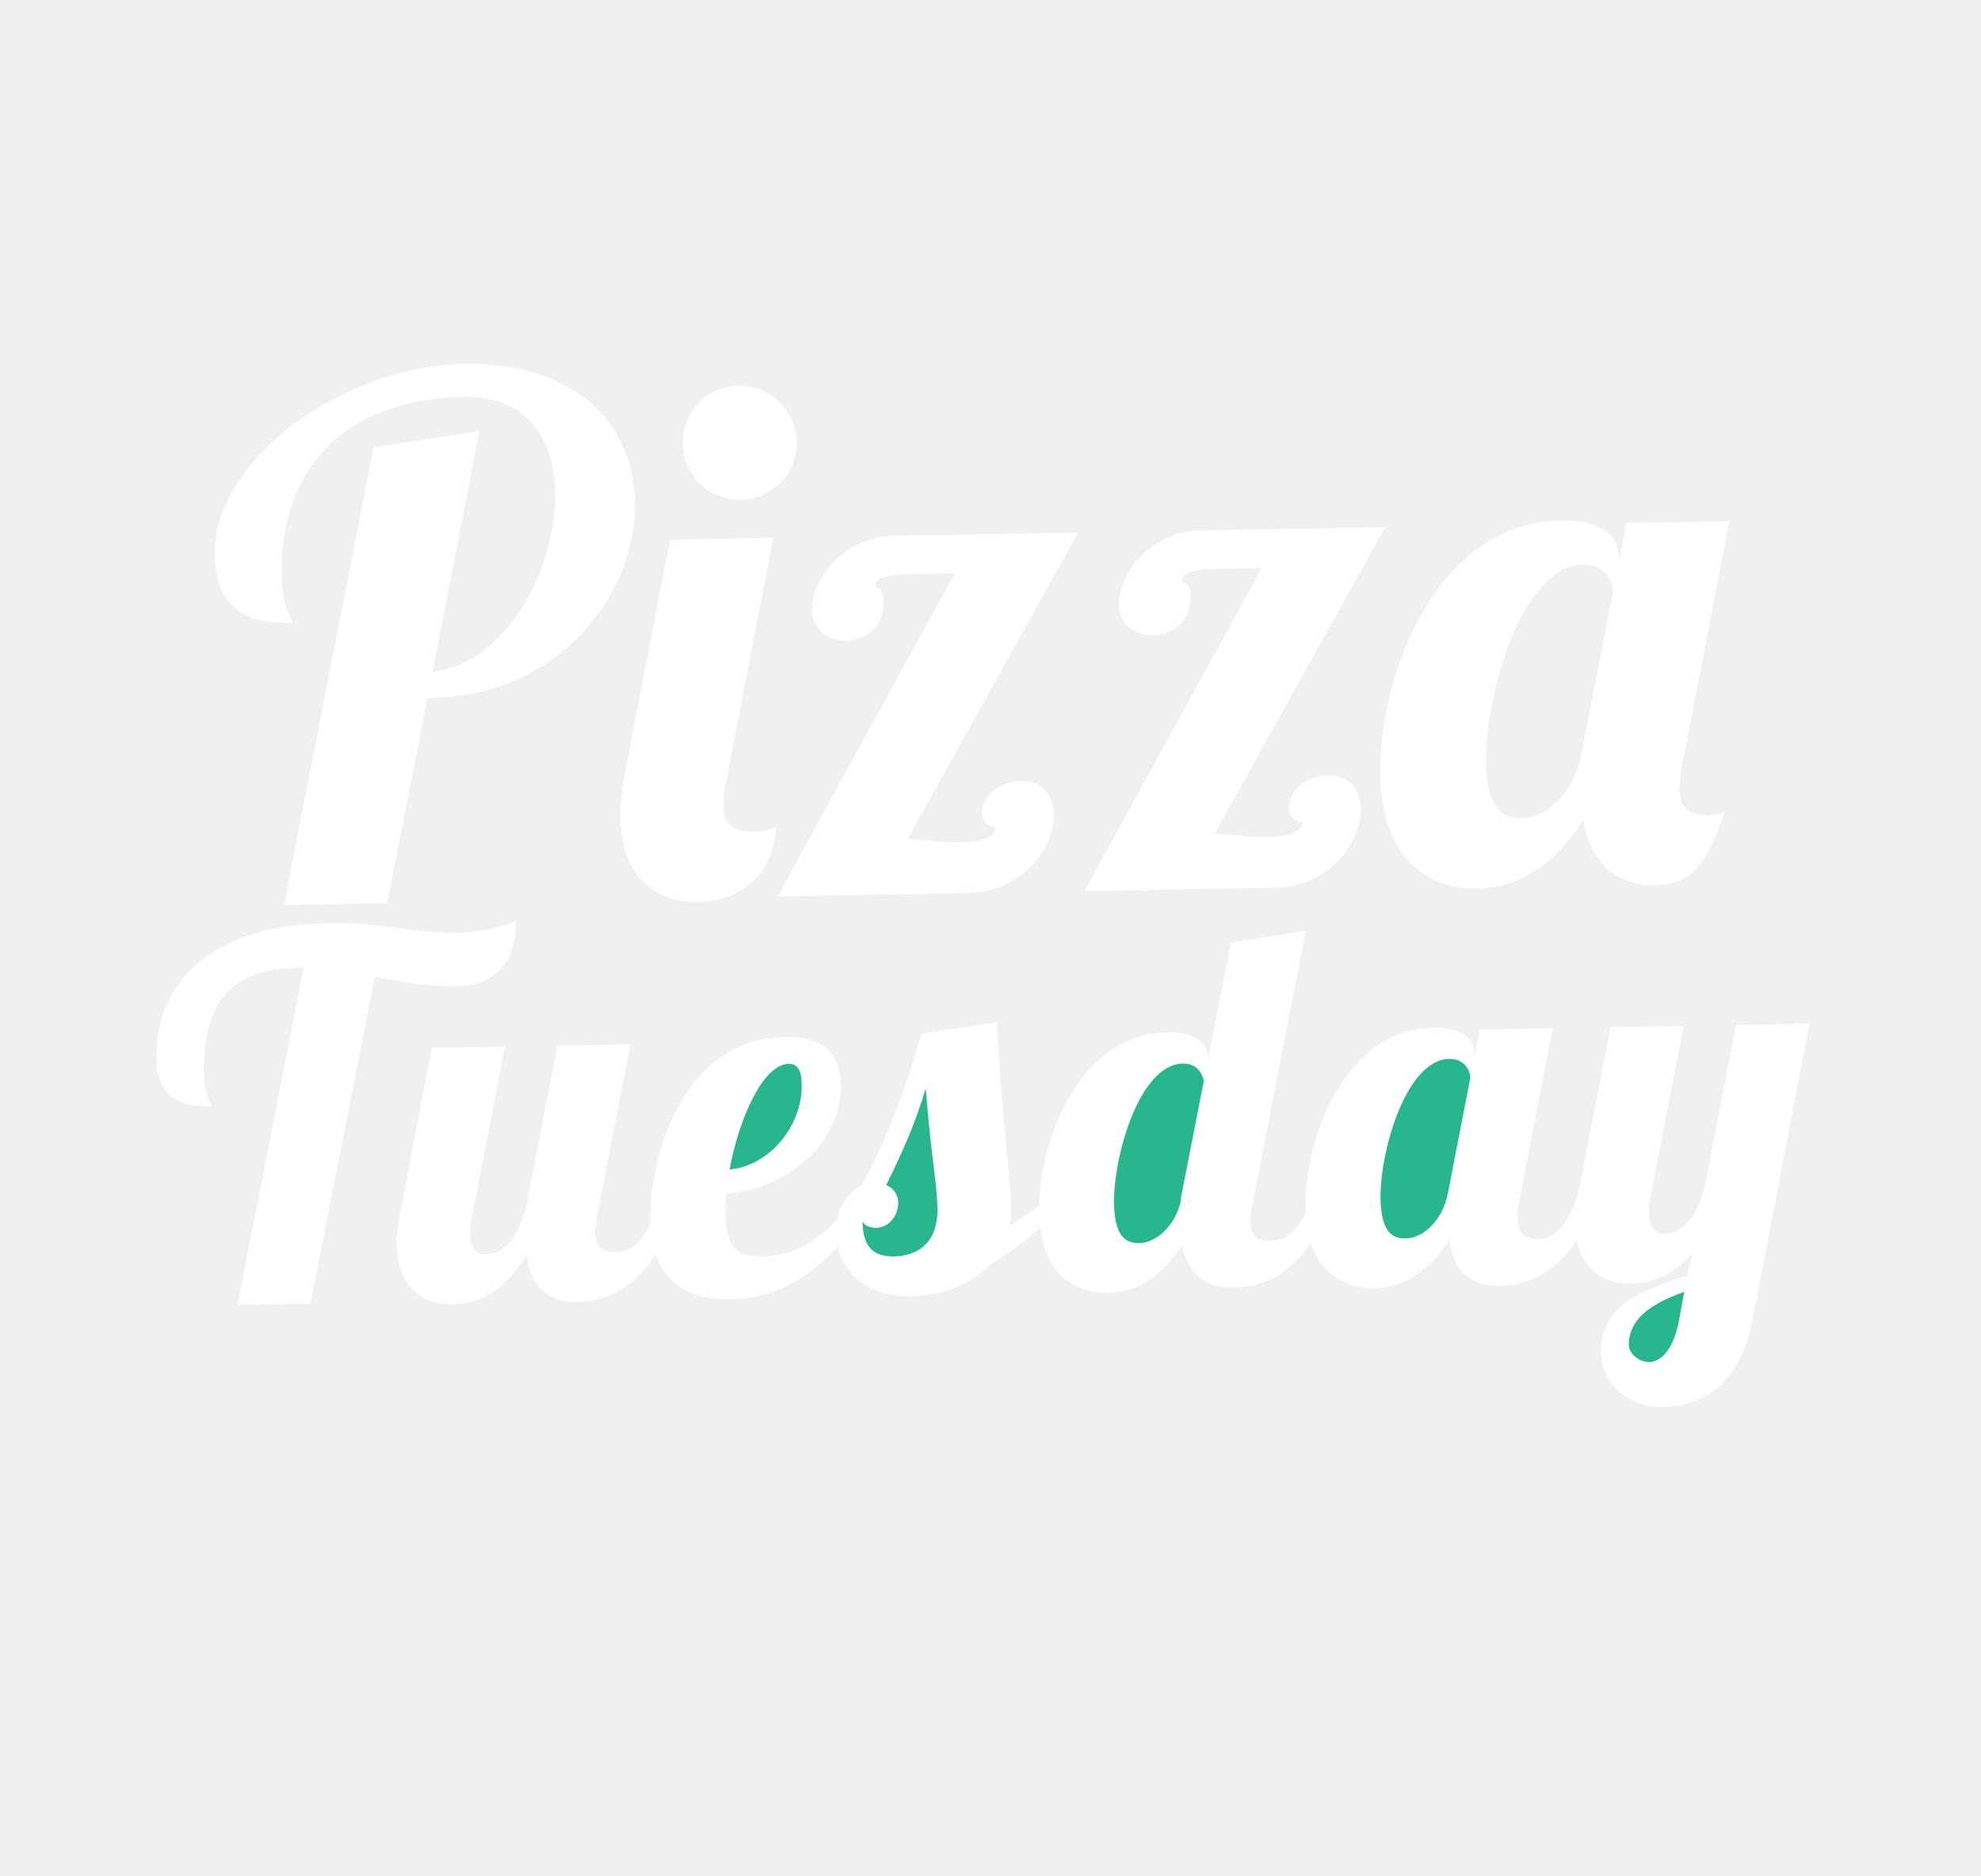
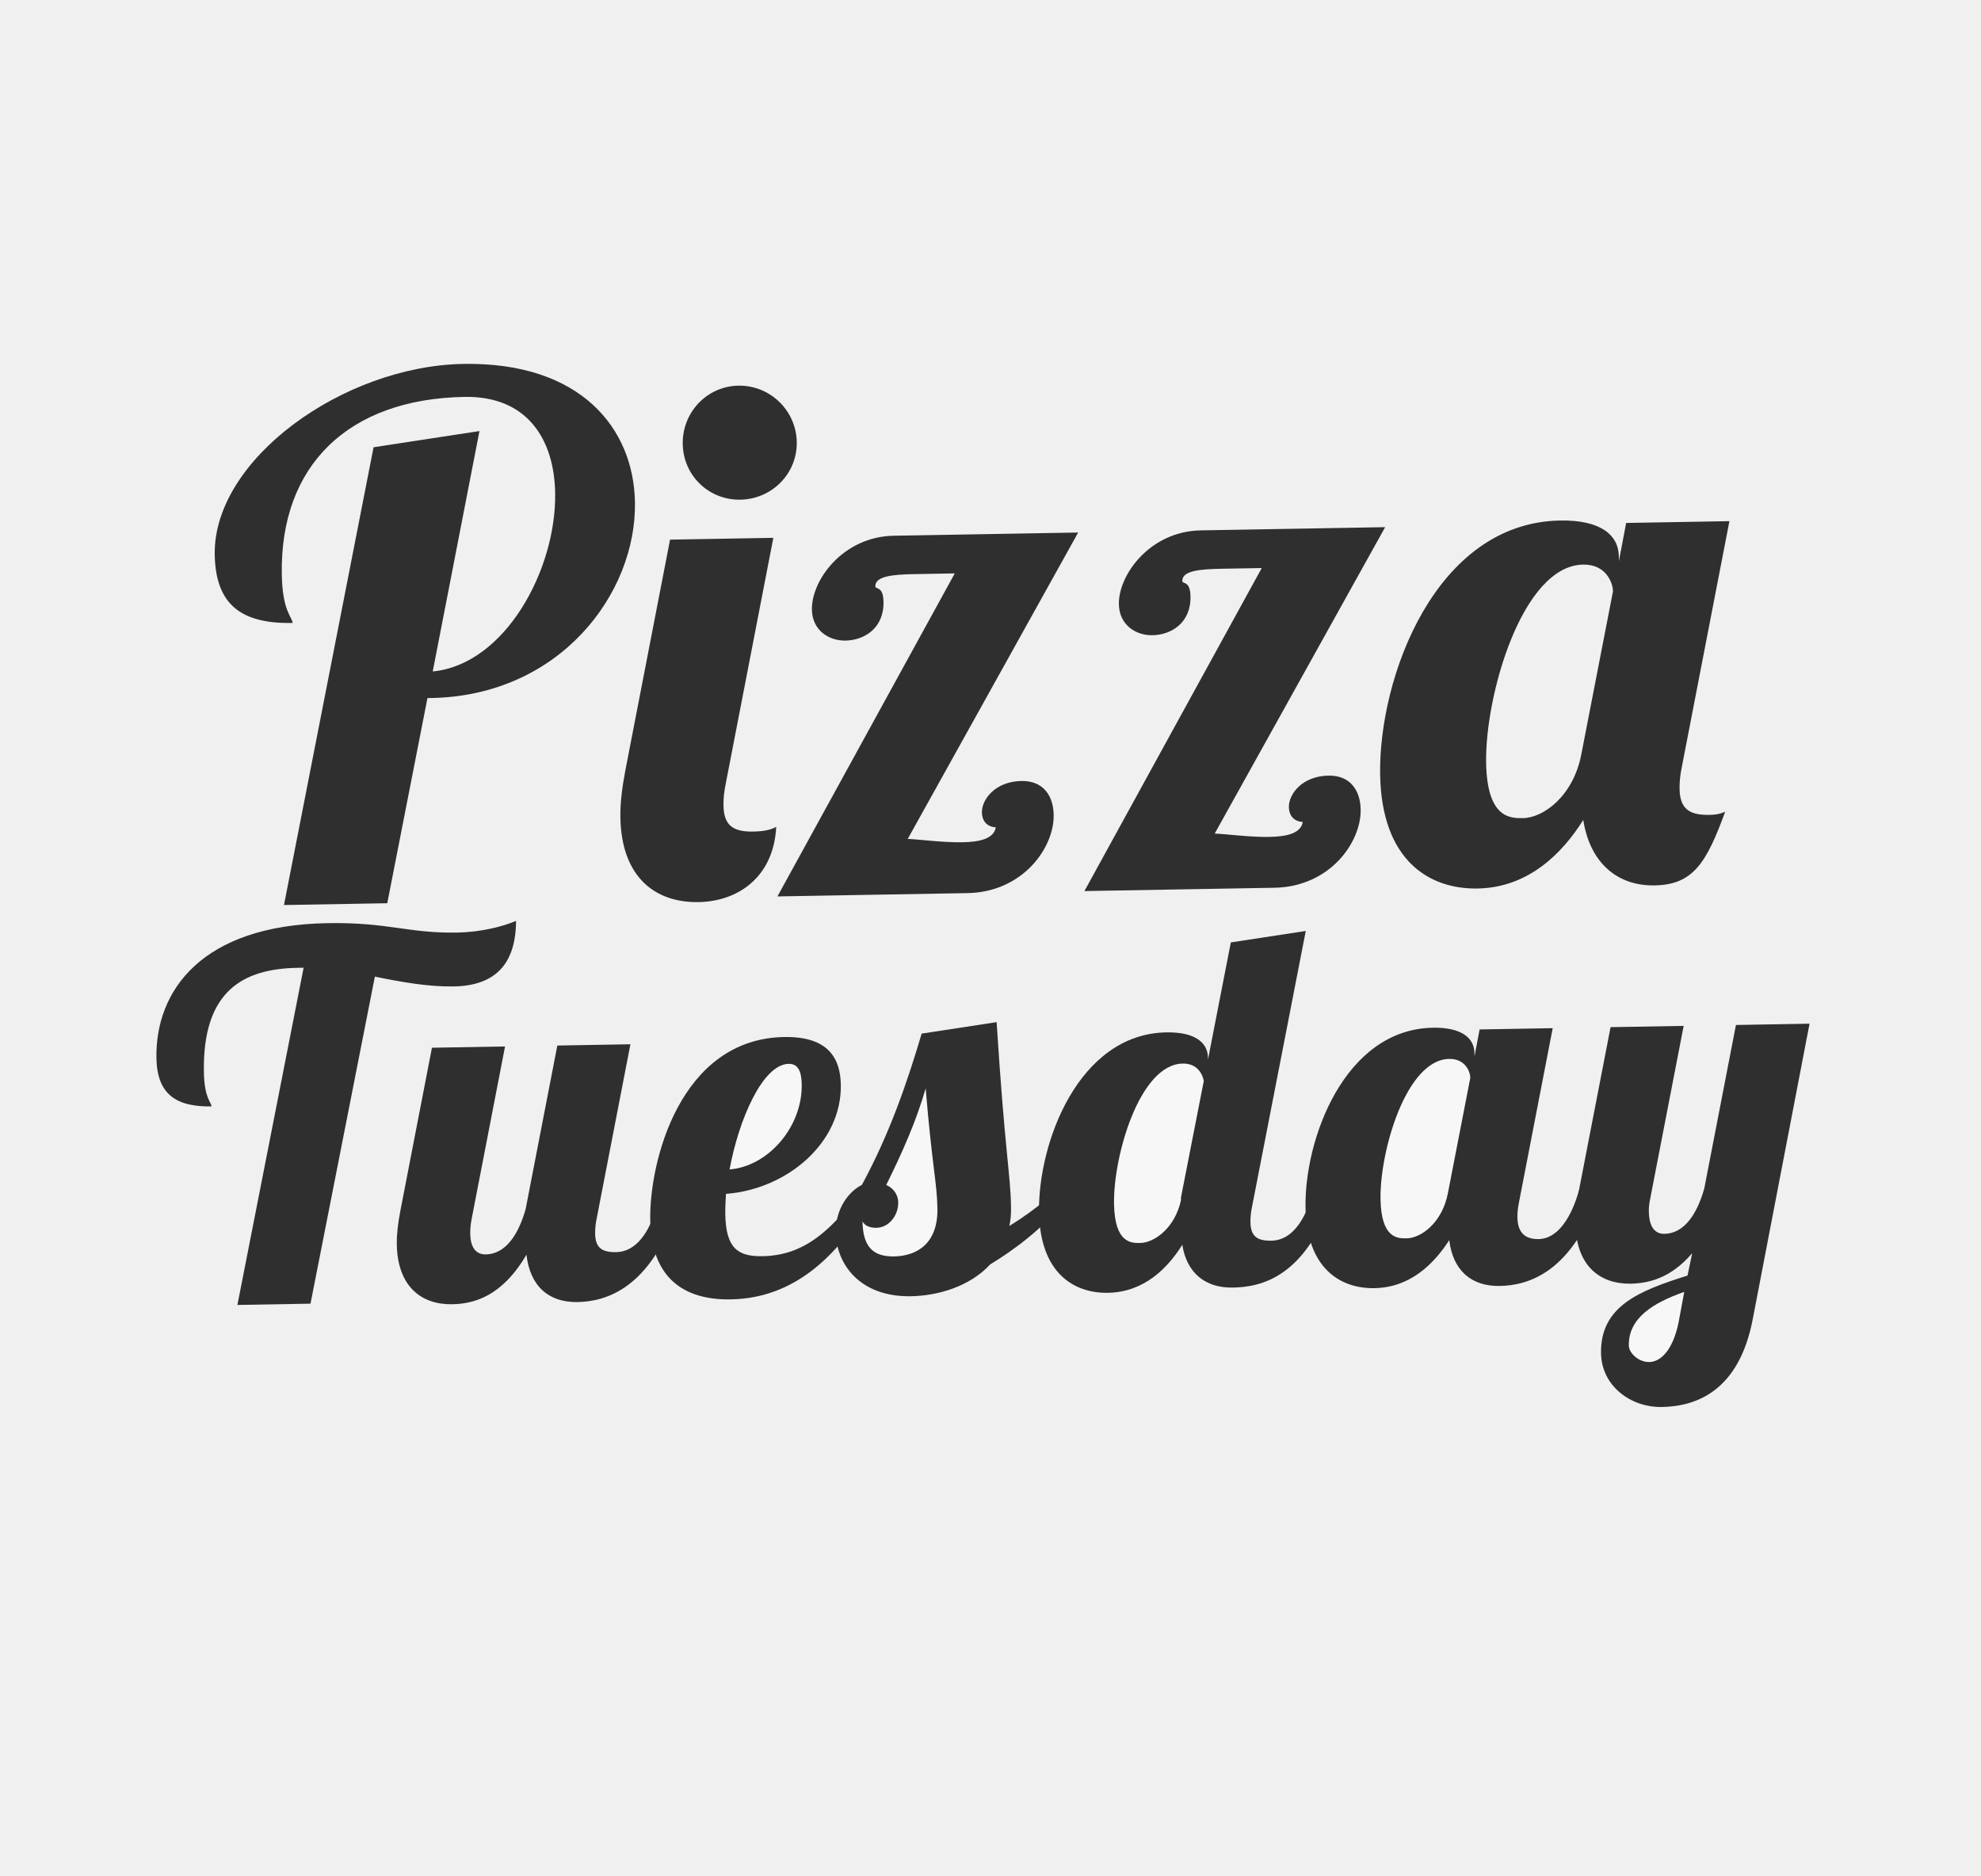
<svg xmlns="http://www.w3.org/2000/svg" width="359px" height="340px" viewBox="0 0 359 340" version="1.1">
  <defs />
  <g id="Symbols" stroke="none" stroke-width="1" fill="none" fill-rule="evenodd">
    <g id="pizza-tuesday-badge">
      <g id="Group-2" transform="translate(4, 10)">
        <g id="Group" transform="translate(173.6211, 151.1532) rotate(-1) translate(-173.6211, -151.1532) translate(23.12107, 54.15321)">
-           <path d="M41.991,15.011 L61.231,12.411 L52.001,55.831 C65.131,54.791 74.751,37.761 74.751,23.851 C74.751,14.231 70.071,6.171 58.631,6.171 C37.571,6.171 24.961,18.001 24.961,37.761 C24.961,44.391 26.651,45.431 26.781,46.601 C17.811,46.601 12.871,43.351 12.871,33.991 C12.871,16.701 36.791,0.191 58.501,0.191 C79.821,0.191 89.181,12.411 89.181,25.801 C89.181,42.311 75.011,60.641 51.611,60.641 L50.961,60.641 L43.031,97.691 L24.311,97.691 L41.991,15.011 Z M98.021,15.401 C98.021,21.121 102.571,25.671 108.291,25.671 C114.011,25.671 118.691,21.121 118.691,15.401 C118.691,9.681 114.011,5.001 108.291,5.001 C102.571,5.001 98.021,9.681 98.021,15.401 Z M95.421,32.691 L114.141,32.691 L104.781,76.891 C104.391,78.581 104.261,79.881 104.261,81.051 C104.261,84.691 105.951,85.861 109.591,85.861 C111.931,85.861 112.971,85.471 113.751,85.081 C113.101,94.311 106.471,98.471 99.451,98.471 C91.651,98.471 85.541,93.791 85.541,82.871 C85.541,80.401 85.931,77.541 86.581,74.421 L95.421,32.691 Z M153.531,85.861 C151.841,85.731 151.061,84.561 151.061,83.131 C151.061,80.791 153.531,77.541 158.341,77.541 C162.241,77.541 164.061,80.271 164.061,83.781 C164.061,89.761 158.211,97.691 148.201,97.691 L113.751,97.691 L146.901,39.711 L139.621,39.711 C135.591,39.711 132.471,39.971 132.471,41.791 C132.471,42.441 133.901,41.661 133.901,44.651 C133.901,49.461 130.261,51.541 126.881,51.541 C123.891,51.541 120.901,49.591 120.901,45.821 C120.901,40.491 126.751,32.691 135.981,32.691 L169.391,32.691 L137.541,87.681 C139.751,87.811 143.911,88.461 147.421,88.461 C150.541,88.461 153.141,87.941 153.531,85.861 Z M209.171,85.861 C207.481,85.731 206.701,84.561 206.701,83.131 C206.701,80.791 209.171,77.541 213.981,77.541 C217.881,77.541 219.701,80.271 219.701,83.781 C219.701,89.761 213.851,97.691 203.841,97.691 L169.391,97.691 L202.541,39.711 L195.261,39.711 C191.231,39.711 188.111,39.971 188.111,41.791 C188.111,42.441 189.541,41.661 189.541,44.651 C189.541,49.461 185.901,51.541 182.521,51.541 C179.531,51.541 176.541,49.591 176.541,45.821 C176.541,40.491 182.391,32.691 191.621,32.691 L225.031,32.691 L193.181,87.681 C195.391,87.811 199.551,88.461 203.061,88.461 C206.181,88.461 208.781,87.941 209.171,85.861 Z M268.711,32.691 L287.431,32.691 L278.071,76.891 C277.681,78.581 277.551,79.881 277.551,81.051 C277.551,84.691 279.241,85.861 282.881,85.861 C284.051,85.861 284.831,85.731 285.741,85.341 C282.231,94.441 279.761,98.471 272.741,98.471 C265.721,98.471 261.041,93.921 260.001,86.381 C256.101,92.361 249.861,98.471 240.631,98.471 C231.791,98.471 223.341,93.011 223.341,77.541 C223.341,59.991 234.131,32.041 256.751,32.041 C264.161,32.041 267.281,34.901 267.281,38.671 L267.281,39.581 L268.711,32.691 Z M260.781,40.101 C249.731,40.101 242.581,63.501 242.581,75.721 C242.581,85.731 246.741,85.861 249.081,85.861 C252.851,85.861 258.311,81.961 259.871,74.421 L266.111,45.041 C266.111,43.481 264.941,40.101 260.781,40.101 Z" id="Pizza" fill="#FFFFFF" />
-           <path d="M54.811,112.981 C50.303,112.981 45.519,112.061 40.551,110.957 L27.855,170.021 L14.607,170.021 L27.671,109.117 L26.567,109.117 C16.815,109.117 9.271,112.889 9.271,127.701 C9.271,132.393 10.467,133.129 10.559,133.957 C4.211,133.957 0.715,131.657 0.715,125.033 C0.715,112.797 9.363,101.113 32.087,101.113 C43.219,101.113 46.623,103.229 55.639,103.229 C59.871,103.229 63.827,102.309 66.311,101.297 C66.127,109.301 62.171,112.981 54.811,112.981 Z" id="Path" fill="#FFFFFF" />
-           <path d="M73.395,124.021 L86.643,124.021 L80.019,155.301 C79.743,156.497 79.651,157.417 79.651,158.245 C79.651,160.821 80.847,161.649 83.423,161.649 C87.011,161.649 89.495,158.153 90.875,153.553 L94.739,153.553 C89.495,168.549 81.215,170.573 76.247,170.573 C71.003,170.573 67.691,167.537 67.139,161.833 C62.539,169.377 57.387,170.573 53.523,170.573 C48.003,170.573 43.679,167.261 43.679,159.533 C43.679,157.785 43.955,155.761 44.415,153.553 L50.671,124.021 L63.919,124.021 L57.295,155.301 C57.111,156.221 57.019,157.049 57.019,157.877 C57.019,159.993 57.755,161.649 59.779,161.649 C63.367,161.649 65.759,158.153 67.139,153.553 L73.395,124.021 Z" id="Path" fill="#FFFFFF" />
-           <path d="M103.295,155.117 C103.295,161.373 105.503,162.845 109.919,162.845 C117.187,162.845 121.603,158.797 126.203,153.553 L129.331,153.553 C124.087,162.017 116.267,170.573 104.031,170.573 C95.383,170.573 89.679,166.341 89.679,155.945 C89.679,145.365 95.659,123.193 114.519,123.193 C122.707,123.193 124.639,127.425 124.639,132.025 C124.639,142.605 114.519,150.793 103.479,151.437 C103.387,152.725 103.295,154.013 103.295,155.117 Z" id="Path" fill="#FFFFFF" />
-           <path d="M117.555,131.841 C117.555,129.541 117.003,128.069 115.255,128.069 C110.563,128.069 106.055,137.913 104.215,147.021 C111.299,146.561 117.555,139.477 117.555,131.841 Z" id="Path" fill="#28b78d" />
-           <path d="M161.347,153.553 L165.211,153.553 C160.427,159.073 155.367,162.569 151.135,165.053 C147.271,169.101 141.383,170.573 136.691,170.573 C127.307,170.573 123.259,164.409 123.259,158.797 C123.259,154.565 125.651,151.437 128.135,150.241 C133.287,141.133 136.599,132.025 139.451,123.009 L153.067,121.169 C154.171,144.997 155.091,148.585 155.091,154.657 C155.091,155.945 154.999,157.049 154.723,158.153 C157.207,156.681 159.599,155.025 161.347,153.553 Z" id="Path" fill="#FFFFFF" />
-           <path d="M134.667,153.553 C134.667,155.761 133.011,158.061 130.619,158.061 C129.699,158.061 128.595,157.785 128.135,156.865 C128.135,161.189 129.699,163.305 133.747,163.305 C137.795,163.305 141.751,161.189 141.751,154.749 C141.751,149.965 140.923,147.113 140.003,132.945 C138.163,138.925 135.587,144.445 132.551,150.333 C133.747,150.885 134.667,151.989 134.667,153.553 Z" id="Path" fill="#28b78d" />
-           <path d="M195.755,107.461 L209.371,105.621 L198.791,155.301 C198.515,156.497 198.423,157.417 198.423,158.245 C198.423,160.821 199.619,161.649 202.195,161.649 C205.783,161.649 208.267,158.153 209.647,153.553 L213.511,153.553 C208.267,168.549 199.987,170.021 195.019,170.021 C190.051,170.021 186.739,167.261 186.003,162.109 C183.243,166.341 178.919,170.573 172.387,170.573 C166.131,170.573 160.151,166.709 160.151,155.761 C160.151,143.341 167.787,123.561 183.795,123.561 C189.039,123.561 191.247,125.585 191.247,128.253 L191.247,128.621 L195.755,107.461 Z" id="Path" fill="#FFFFFF" />
-           <path d="M185.911,154.013 L185.911,153.553 L190.419,132.485 C190.235,131.381 189.407,129.265 186.647,129.265 C178.827,129.265 173.767,145.825 173.767,154.473 C173.767,161.557 176.711,161.649 178.367,161.649 C180.943,161.649 184.715,159.073 185.911,154.013 Z" id="Path" fill="#28b78d" />
-           <path d="M240.559,124.021 L253.807,124.021 L247.183,155.301 C246.907,156.497 246.815,157.417 246.815,158.245 C246.815,160.821 248.011,162.201 250.587,162.201 C254.175,162.201 256.659,158.153 258.039,153.553 L261.903,153.553 C256.659,168.549 248.379,170.573 243.411,170.573 C238.259,170.573 234.947,167.629 234.395,162.109 C231.543,166.341 227.219,170.573 220.687,170.573 C214.431,170.573 208.451,166.709 208.451,155.761 C208.451,143.341 216.087,123.561 232.095,123.561 C237.339,123.561 239.547,125.585 239.547,128.253 L239.547,128.897 L240.559,124.021 Z" id="Path" fill="#FFFFFF" />
-           <path d="M234.947,129.265 C227.127,129.265 222.067,145.825 222.067,154.473 C222.067,161.557 225.011,161.649 226.667,161.649 C229.335,161.649 233.199,158.889 234.303,153.553 L238.719,132.761 C238.719,131.657 237.891,129.265 234.947,129.265 Z" id="Path" fill="#28b78d" />
-           <path d="M264.295,124.021 L277.543,124.021 L270.919,155.301 C270.735,156.037 270.643,156.865 270.643,157.601 C270.643,159.717 271.287,161.649 273.403,161.649 C276.991,161.649 279.383,158.153 280.763,153.553 L287.019,124.021 L300.359,124.021 L289.135,177.381 C286.375,190.537 278.463,193.021 272.391,193.021 C266.779,193.021 261.535,189.065 261.535,183.085 C261.535,174.529 268.711,171.861 277.451,169.285 L278.371,165.237 C274.415,169.745 270.275,170.573 267.147,170.573 C261.627,170.573 257.303,167.261 257.303,159.533 C257.303,157.785 257.579,155.761 258.039,153.553 L264.295,124.021 Z" id="Path" fill="#FFFFFF" />
-           <path d="M266.595,181.797 C266.595,183.085 268.251,184.833 270.275,184.833 C272.115,184.833 274.507,183.085 275.703,177.657 L276.807,172.229 C271.011,174.161 266.595,176.829 266.595,181.797 Z" id="Path" fill="#28b78d" />
+           <path d="M41.991,15.011 L61.231,12.411 L52.001,55.831 C65.131,54.791 74.751,37.761 74.751,23.851 C74.751,14.231 70.071,6.171 58.631,6.171 C37.571,6.171 24.961,18.001 24.961,37.761 C24.961,44.391 26.651,45.431 26.781,46.601 C17.811,46.601 12.871,43.351 12.871,33.991 C12.871,16.701 36.791,0.191 58.501,0.191 C79.821,0.191 89.181,12.411 89.181,25.801 C89.181,42.311 75.011,60.641 51.611,60.641 L50.961,60.641 L43.031,97.691 L24.311,97.691 L41.991,15.011 Z M98.021,15.401 C98.021,21.121 102.571,25.671 108.291,25.671 C114.011,25.671 118.691,21.121 118.691,15.401 C118.691,9.681 114.011,5.001 108.291,5.001 C102.571,5.001 98.021,9.681 98.021,15.401 Z M95.421,32.691 L114.141,32.691 L104.781,76.891 C104.391,78.581 104.261,79.881 104.261,81.051 C104.261,84.691 105.951,85.861 109.591,85.861 C111.931,85.861 112.971,85.471 113.751,85.081 C113.101,94.311 106.471,98.471 99.451,98.471 C91.651,98.471 85.541,93.791 85.541,82.871 C85.541,80.401 85.931,77.541 86.581,74.421 L95.421,32.691 Z M153.531,85.861 C151.841,85.731 151.061,84.561 151.061,83.131 C151.061,80.791 153.531,77.541 158.341,77.541 C162.241,77.541 164.061,80.271 164.061,83.781 C164.061,89.761 158.211,97.691 148.201,97.691 L113.751,97.691 L146.901,39.711 L139.621,39.711 C135.591,39.711 132.471,39.971 132.471,41.791 C132.471,42.441 133.901,41.661 133.901,44.651 C133.901,49.461 130.261,51.541 126.881,51.541 C123.891,51.541 120.901,49.591 120.901,45.821 C120.901,40.491 126.751,32.691 135.981,32.691 L169.391,32.691 L137.541,87.681 C139.751,87.811 143.911,88.461 147.421,88.461 C150.541,88.461 153.141,87.941 153.531,85.861 Z M209.171,85.861 C207.481,85.731 206.701,84.561 206.701,83.131 C206.701,80.791 209.171,77.541 213.981,77.541 C217.881,77.541 219.701,80.271 219.701,83.781 C219.701,89.761 213.851,97.691 203.841,97.691 L169.391,97.691 L202.541,39.711 L195.261,39.711 C191.231,39.711 188.111,39.971 188.111,41.791 C188.111,42.441 189.541,41.661 189.541,44.651 C189.541,49.461 185.901,51.541 182.521,51.541 C179.531,51.541 176.541,49.591 176.541,45.821 C176.541,40.491 182.391,32.691 191.621,32.691 L225.031,32.691 L193.181,87.681 C195.391,87.811 199.551,88.461 203.061,88.461 C206.181,88.461 208.781,87.941 209.171,85.861 Z M268.711,32.691 L287.431,32.691 L278.071,76.891 C277.681,78.581 277.551,79.881 277.551,81.051 C277.551,84.691 279.241,85.861 282.881,85.861 C284.051,85.861 284.831,85.731 285.741,85.341 C282.231,94.441 279.761,98.471 272.741,98.471 C265.721,98.471 261.041,93.921 260.001,86.381 C256.101,92.361 249.861,98.471 240.631,98.471 C231.791,98.471 223.341,93.011 223.341,77.541 C223.341,59.991 234.131,32.041 256.751,32.041 C264.161,32.041 267.281,34.901 267.281,38.671 L267.281,39.581 L268.711,32.691 Z M260.781,40.101 C249.731,40.101 242.581,63.501 242.581,75.721 C242.581,85.731 246.741,85.861 249.081,85.861 C252.851,85.861 258.311,81.961 259.871,74.421 L266.111,45.041 C266.111,43.481 264.941,40.101 260.781,40.101 Z" id="Pizza" fill="#2f2f2f" />
+           <path d="M54.811,112.981 C50.303,112.981 45.519,112.061 40.551,110.957 L27.855,170.021 L14.607,170.021 L27.671,109.117 L26.567,109.117 C16.815,109.117 9.271,112.889 9.271,127.701 C9.271,132.393 10.467,133.129 10.559,133.957 C4.211,133.957 0.715,131.657 0.715,125.033 C0.715,112.797 9.363,101.113 32.087,101.113 C43.219,101.113 46.623,103.229 55.639,103.229 C59.871,103.229 63.827,102.309 66.311,101.297 C66.127,109.301 62.171,112.981 54.811,112.981 Z" id="Path" fill="#2f2f2f" />
+           <path d="M73.395,124.021 L86.643,124.021 L80.019,155.301 C79.743,156.497 79.651,157.417 79.651,158.245 C79.651,160.821 80.847,161.649 83.423,161.649 C87.011,161.649 89.495,158.153 90.875,153.553 L94.739,153.553 C89.495,168.549 81.215,170.573 76.247,170.573 C71.003,170.573 67.691,167.537 67.139,161.833 C62.539,169.377 57.387,170.573 53.523,170.573 C48.003,170.573 43.679,167.261 43.679,159.533 C43.679,157.785 43.955,155.761 44.415,153.553 L50.671,124.021 L63.919,124.021 L57.295,155.301 C57.111,156.221 57.019,157.049 57.019,157.877 C57.019,159.993 57.755,161.649 59.779,161.649 C63.367,161.649 65.759,158.153 67.139,153.553 L73.395,124.021 Z" id="Path" fill="#2f2f2f" />
+           <path d="M103.295,155.117 C103.295,161.373 105.503,162.845 109.919,162.845 C117.187,162.845 121.603,158.797 126.203,153.553 L129.331,153.553 C124.087,162.017 116.267,170.573 104.031,170.573 C95.383,170.573 89.679,166.341 89.679,155.945 C89.679,145.365 95.659,123.193 114.519,123.193 C122.707,123.193 124.639,127.425 124.639,132.025 C124.639,142.605 114.519,150.793 103.479,151.437 C103.387,152.725 103.295,154.013 103.295,155.117 Z" id="Path" fill="#2f2f2f" />
+           <path d="M117.555,131.841 C117.555,129.541 117.003,128.069 115.255,128.069 C110.563,128.069 106.055,137.913 104.215,147.021 C111.299,146.561 117.555,139.477 117.555,131.841 Z" id="Path" fill="#f7f7f7" />
+           <path d="M161.347,153.553 L165.211,153.553 C160.427,159.073 155.367,162.569 151.135,165.053 C147.271,169.101 141.383,170.573 136.691,170.573 C127.307,170.573 123.259,164.409 123.259,158.797 C123.259,154.565 125.651,151.437 128.135,150.241 C133.287,141.133 136.599,132.025 139.451,123.009 L153.067,121.169 C154.171,144.997 155.091,148.585 155.091,154.657 C155.091,155.945 154.999,157.049 154.723,158.153 C157.207,156.681 159.599,155.025 161.347,153.553 Z" id="Path" fill="#2f2f2f" />
+           <path d="M134.667,153.553 C134.667,155.761 133.011,158.061 130.619,158.061 C129.699,158.061 128.595,157.785 128.135,156.865 C128.135,161.189 129.699,163.305 133.747,163.305 C137.795,163.305 141.751,161.189 141.751,154.749 C141.751,149.965 140.923,147.113 140.003,132.945 C138.163,138.925 135.587,144.445 132.551,150.333 C133.747,150.885 134.667,151.989 134.667,153.553 Z" id="Path" fill="#f7f7f7" />
+           <path d="M195.755,107.461 L209.371,105.621 L198.791,155.301 C198.515,156.497 198.423,157.417 198.423,158.245 C198.423,160.821 199.619,161.649 202.195,161.649 C205.783,161.649 208.267,158.153 209.647,153.553 L213.511,153.553 C208.267,168.549 199.987,170.021 195.019,170.021 C190.051,170.021 186.739,167.261 186.003,162.109 C183.243,166.341 178.919,170.573 172.387,170.573 C166.131,170.573 160.151,166.709 160.151,155.761 C160.151,143.341 167.787,123.561 183.795,123.561 C189.039,123.561 191.247,125.585 191.247,128.253 L191.247,128.621 L195.755,107.461 Z" id="Path" fill="#2f2f2f" />
+           <path d="M185.911,154.013 L185.911,153.553 L190.419,132.485 C190.235,131.381 189.407,129.265 186.647,129.265 C178.827,129.265 173.767,145.825 173.767,154.473 C173.767,161.557 176.711,161.649 178.367,161.649 C180.943,161.649 184.715,159.073 185.911,154.013 Z" id="Path" fill="#f7f7f7" />
+           <path d="M240.559,124.021 L253.807,124.021 L247.183,155.301 C246.907,156.497 246.815,157.417 246.815,158.245 C246.815,160.821 248.011,162.201 250.587,162.201 C254.175,162.201 256.659,158.153 258.039,153.553 L261.903,153.553 C256.659,168.549 248.379,170.573 243.411,170.573 C238.259,170.573 234.947,167.629 234.395,162.109 C231.543,166.341 227.219,170.573 220.687,170.573 C214.431,170.573 208.451,166.709 208.451,155.761 C208.451,143.341 216.087,123.561 232.095,123.561 C237.339,123.561 239.547,125.585 239.547,128.253 L239.547,128.897 L240.559,124.021 Z" id="Path" fill="#2f2f2f" />
+           <path d="M234.947,129.265 C227.127,129.265 222.067,145.825 222.067,154.473 C222.067,161.557 225.011,161.649 226.667,161.649 C229.335,161.649 233.199,158.889 234.303,153.553 L238.719,132.761 C238.719,131.657 237.891,129.265 234.947,129.265 Z" id="Path" fill="#f7f7f7" />
+           <path d="M264.295,124.021 L277.543,124.021 L270.919,155.301 C270.735,156.037 270.643,156.865 270.643,157.601 C270.643,159.717 271.287,161.649 273.403,161.649 C276.991,161.649 279.383,158.153 280.763,153.553 L287.019,124.021 L300.359,124.021 L289.135,177.381 C286.375,190.537 278.463,193.021 272.391,193.021 C266.779,193.021 261.535,189.065 261.535,183.085 C261.535,174.529 268.711,171.861 277.451,169.285 L278.371,165.237 C274.415,169.745 270.275,170.573 267.147,170.573 C261.627,170.573 257.303,167.261 257.303,159.533 C257.303,157.785 257.579,155.761 258.039,153.553 L264.295,124.021 Z" id="Path" fill="#2f2f2f" />
+           <path d="M266.595,181.797 C266.595,183.085 268.251,184.833 270.275,184.833 C272.115,184.833 274.507,183.085 275.703,177.657 L276.807,172.229 C271.011,174.161 266.595,176.829 266.595,181.797 Z" id="Path" fill="#f7f7f7" />
        </g>
      </g>
    </g>
  </g>
</svg>
